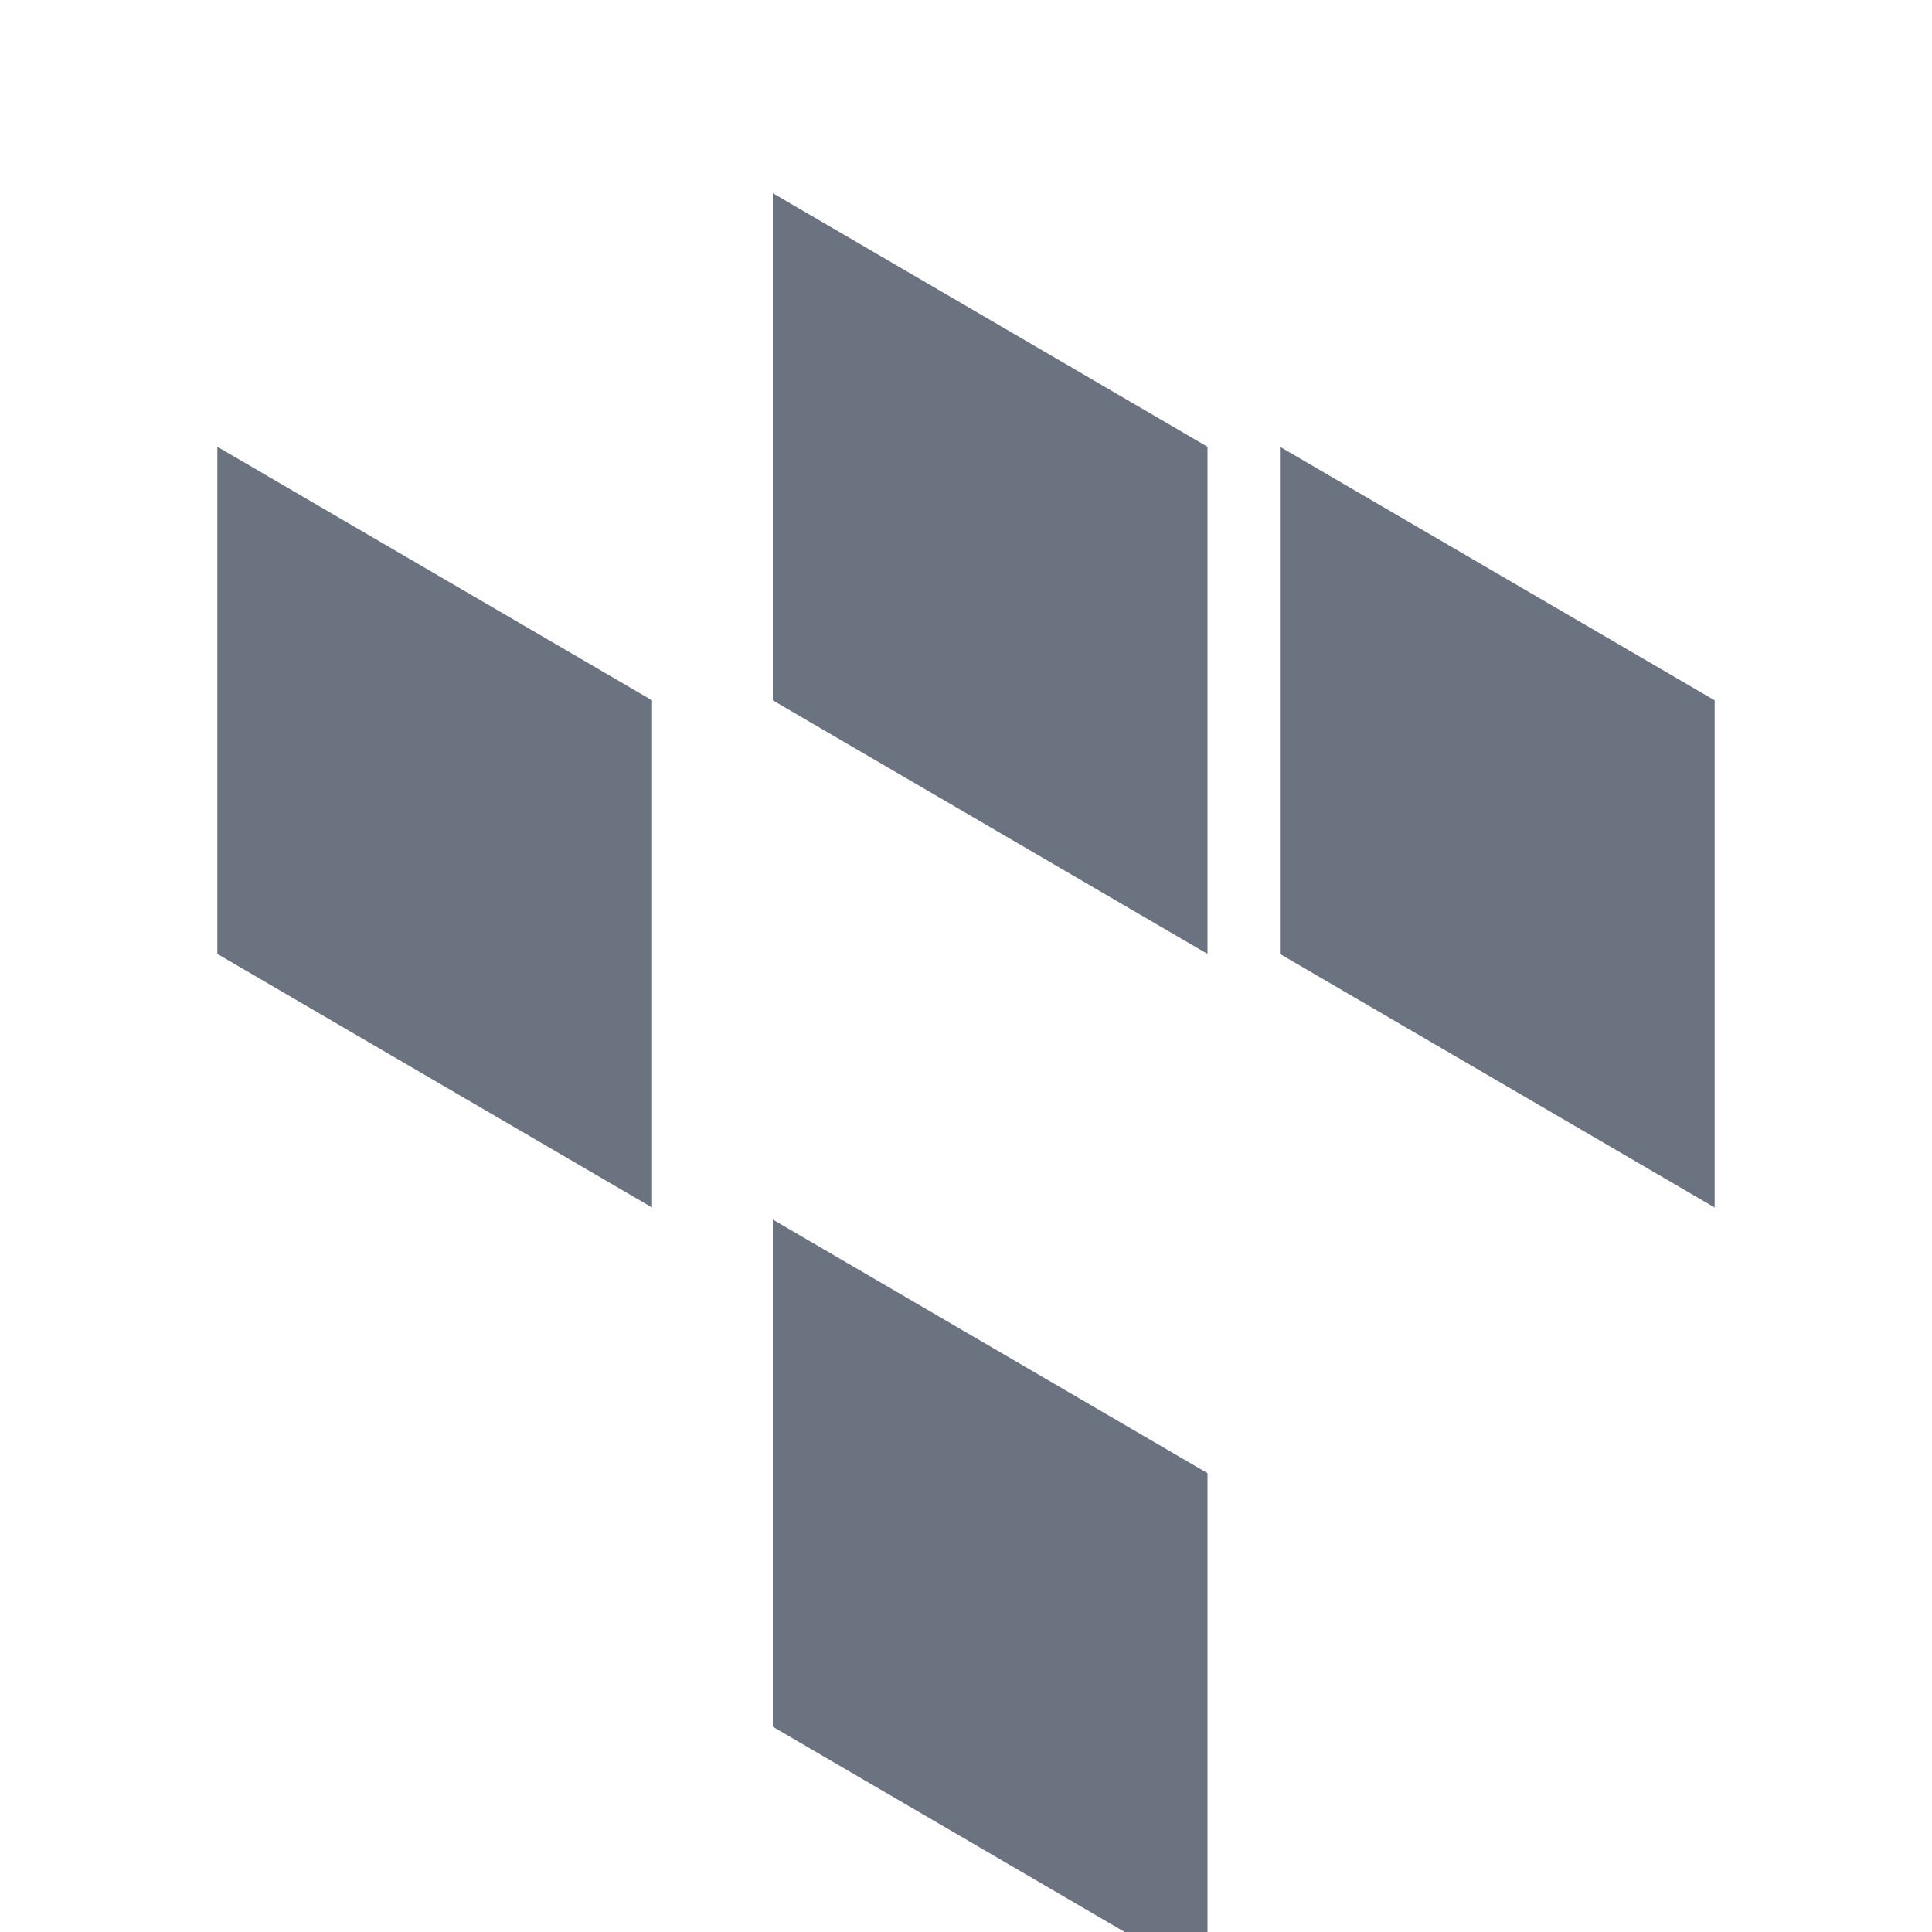
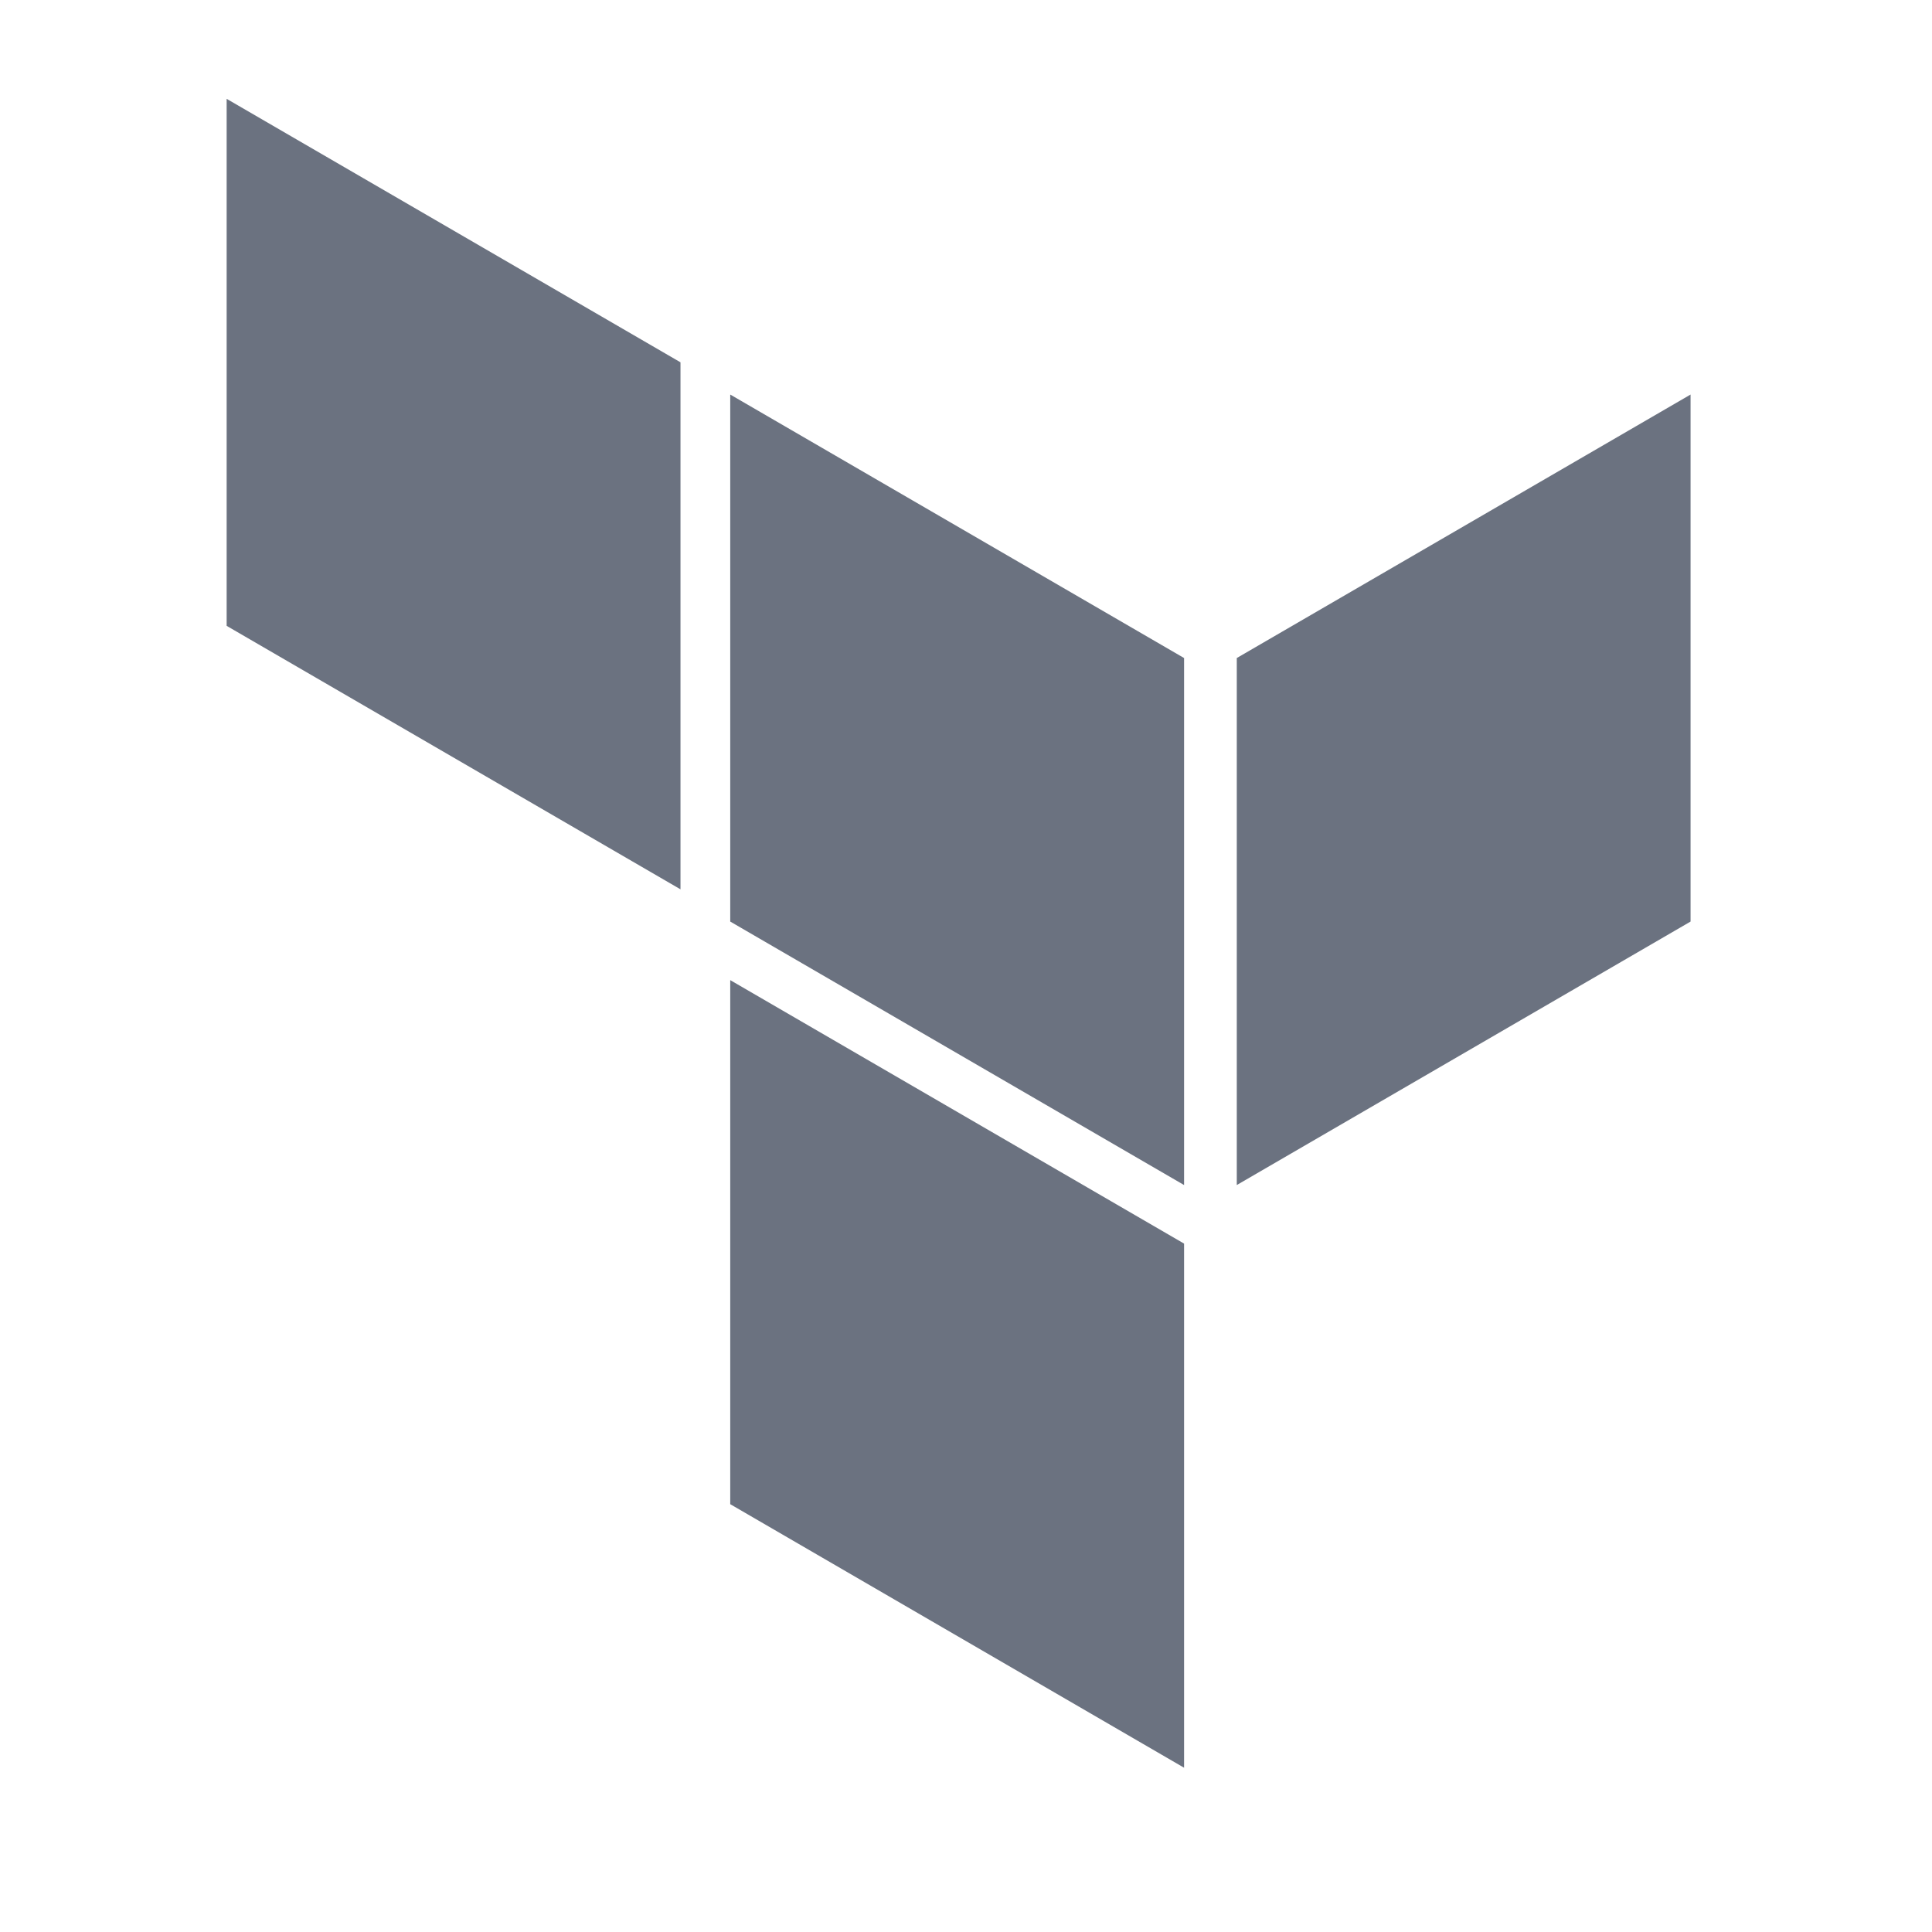
- <svg xmlns="http://www.w3.org/2000/svg" width="16" height="16" viewBox="0 0 16 16" fill="none">
-   <path d="M6.4 1.6L10 3.7v4.2L6.4 5.8V1.6z" fill="#6B7280" />
-   <path d="M10.6 3.7l3.6 2.1v4.2l-3.6-2.1V3.7z" fill="#6B7280" />
-   <path d="M1.8 3.7l3.6 2.1v4.2L1.8 7.9V3.7z" fill="#6B7280" />
-   <path d="M6.4 10.1L10 12.2v4.2l-3.6-2.1v-4.2z" fill="#6B7280" />
+ <svg xmlns="http://www.w3.org/2000/svg" width="16" height="16" viewBox="5 2 30 32" fill="none">
+   <path fill-rule="evenodd" clip-rule="evenodd" d="M16.095 8.535L23.612 12.899V21.628L16.095 17.264V8.535Z" fill="#6B7280" />
+   <path fill-rule="evenodd" clip-rule="evenodd" d="M24.485 12.899V21.628L32.001 17.264V8.535L24.485 12.899Z" fill="#6B7280" />
+   <path fill-rule="evenodd" clip-rule="evenodd" d="M7.754 3.637V12.366L15.271 16.73V8.001L7.754 3.637Z" fill="#6B7280" />
+   <path fill-rule="evenodd" clip-rule="evenodd" d="M16.095 26.914L23.612 31.279V22.598L16.095 18.234V26.914Z" fill="#6B7280" />
</svg>
